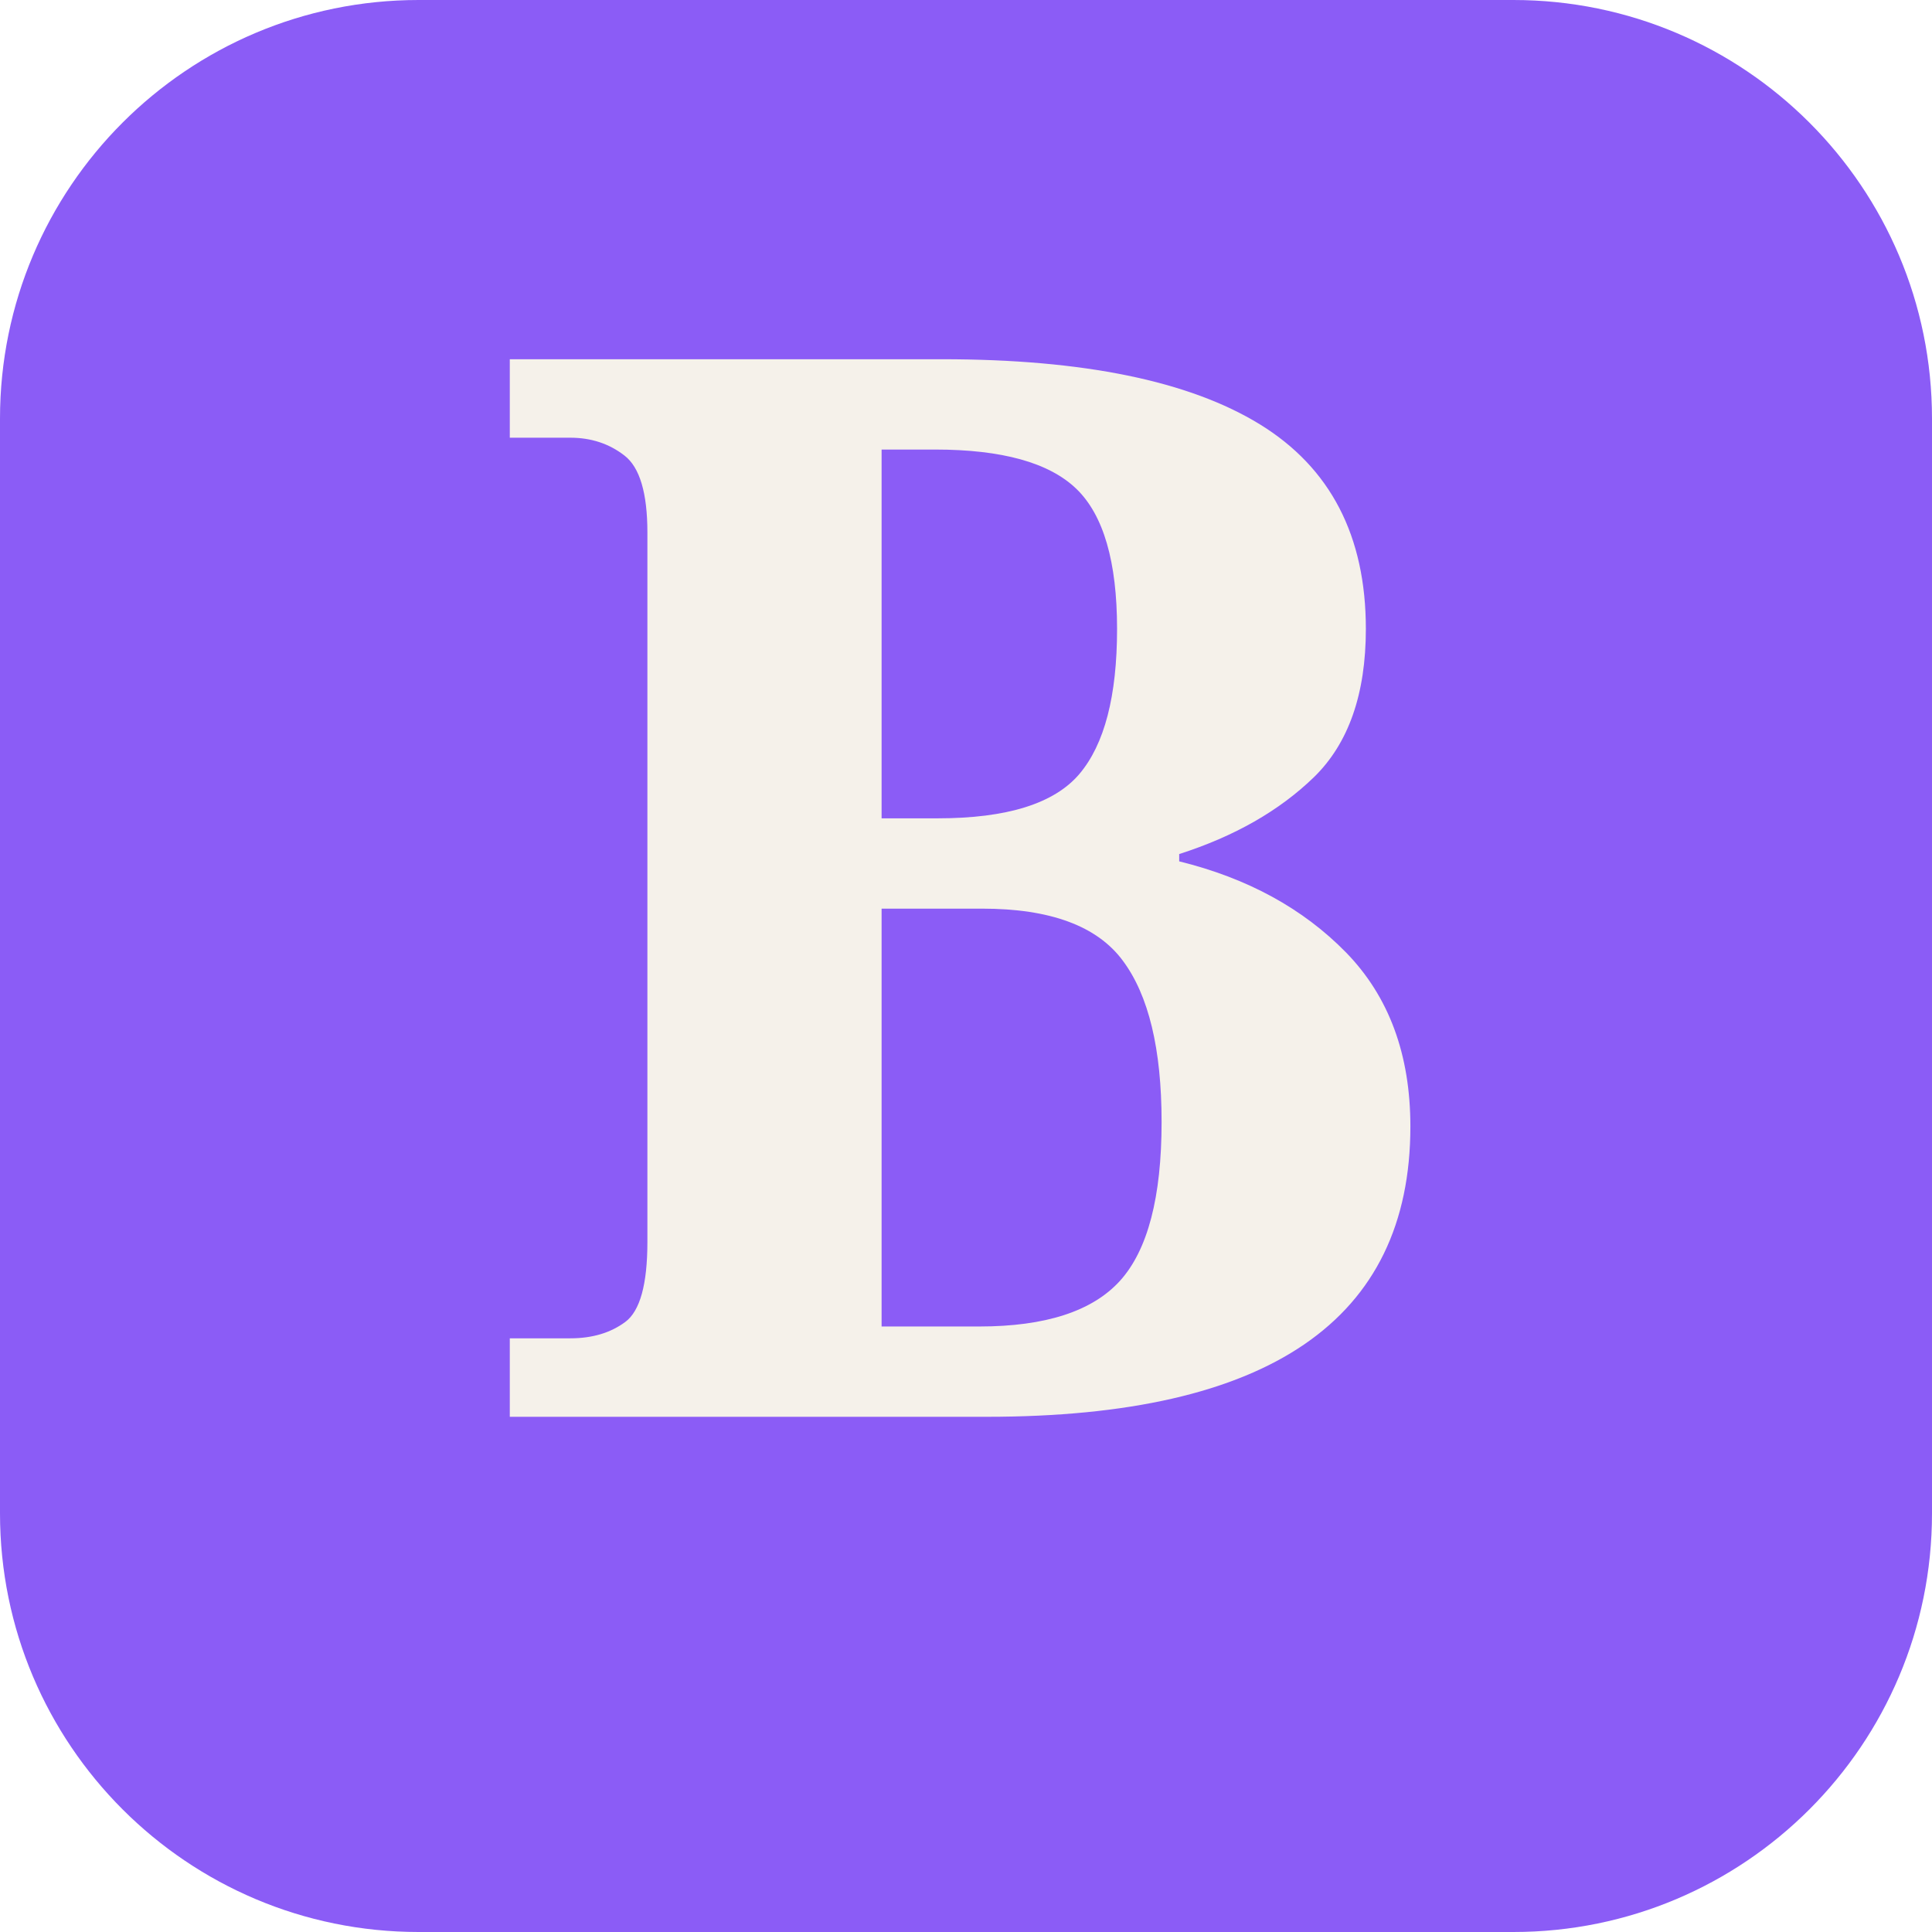
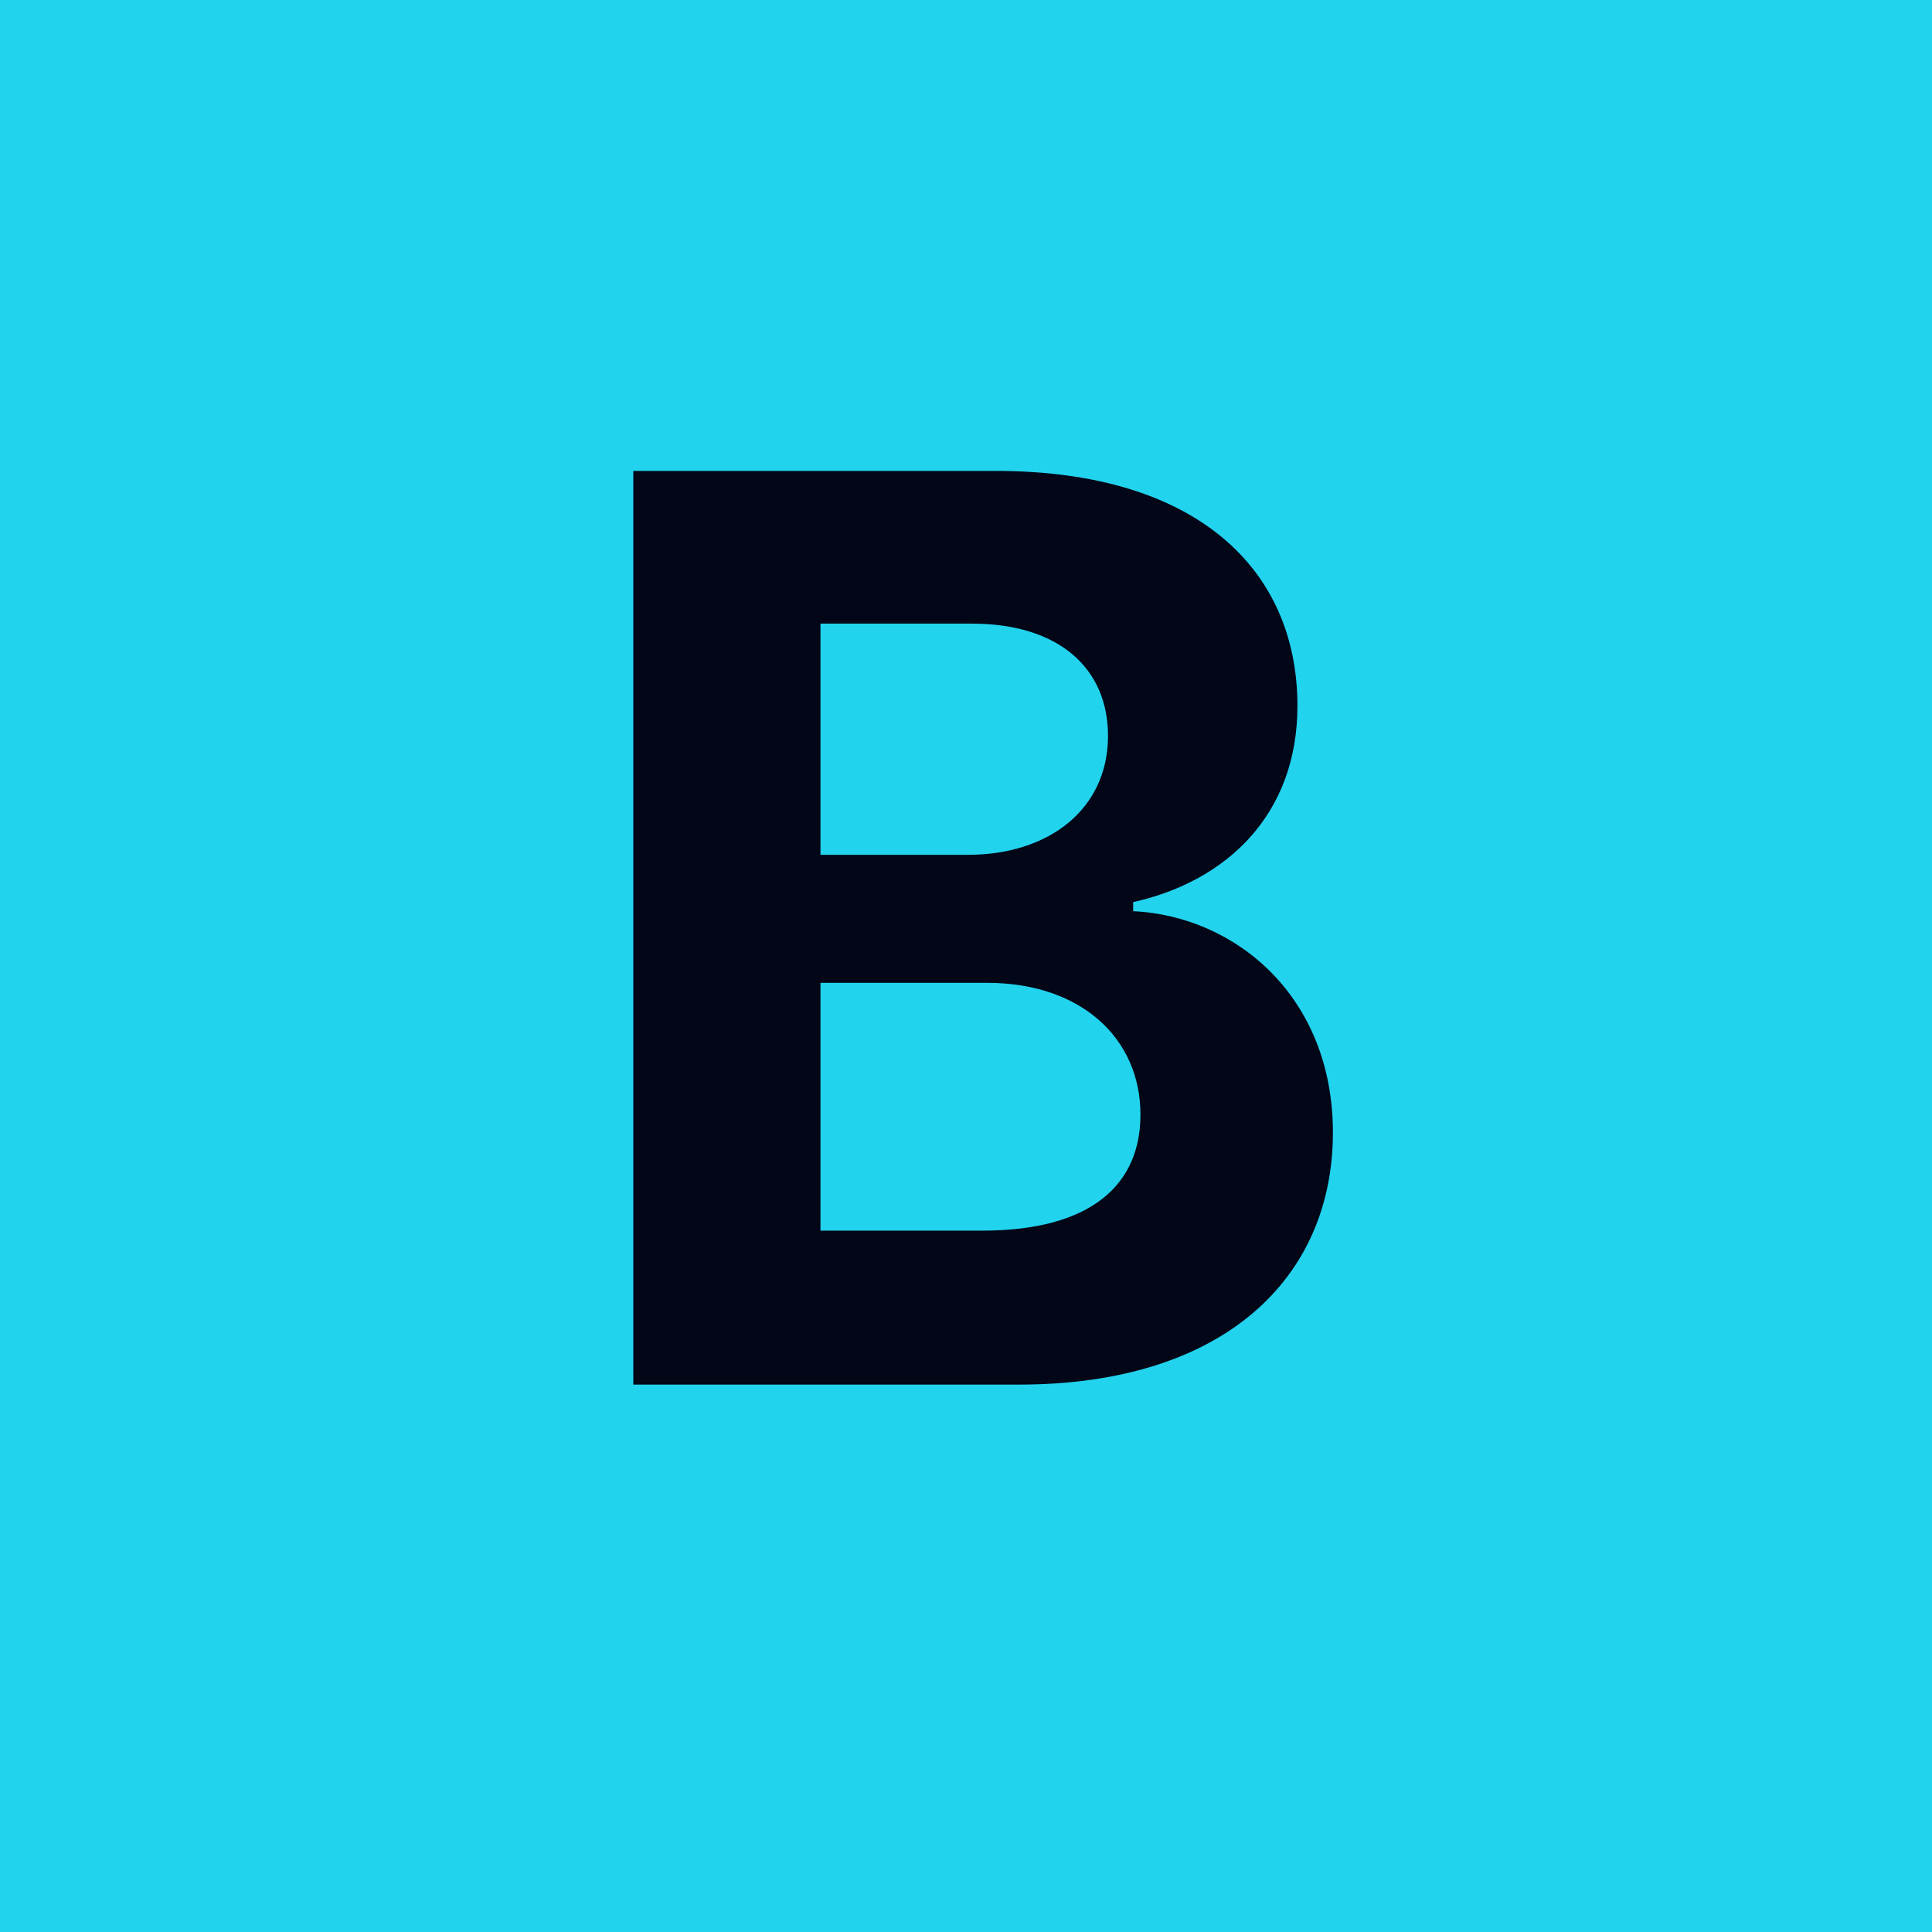
- <svg xmlns="http://www.w3.org/2000/svg" viewBox="0 0 120 120" width="120" height="120">
-   <rect x="0" y="0" width="120" height="120" rx="26" fill="#8b5cf6" />
-   <text x="60" y="88" font-family="Fraunces, Georgia, serif" font-size="92" font-weight="600" fill="#f5f1ea" text-anchor="middle" letter-spacing="-3">B</text>
+ <svg xmlns="http://www.w3.org/2000/svg" viewBox="0 0 120 120" width="120" height="120" role="img" aria-label="BAZventures">
+   <rect width="120" height="120" fill="#22D3EE" />
+   <text x="60" y="86" font-family="Inter, system-ui, -apple-system, Segoe UI, sans-serif" font-size="78" font-weight="700" fill="#020617" text-anchor="middle" letter-spacing="-2">B</text>
</svg>
